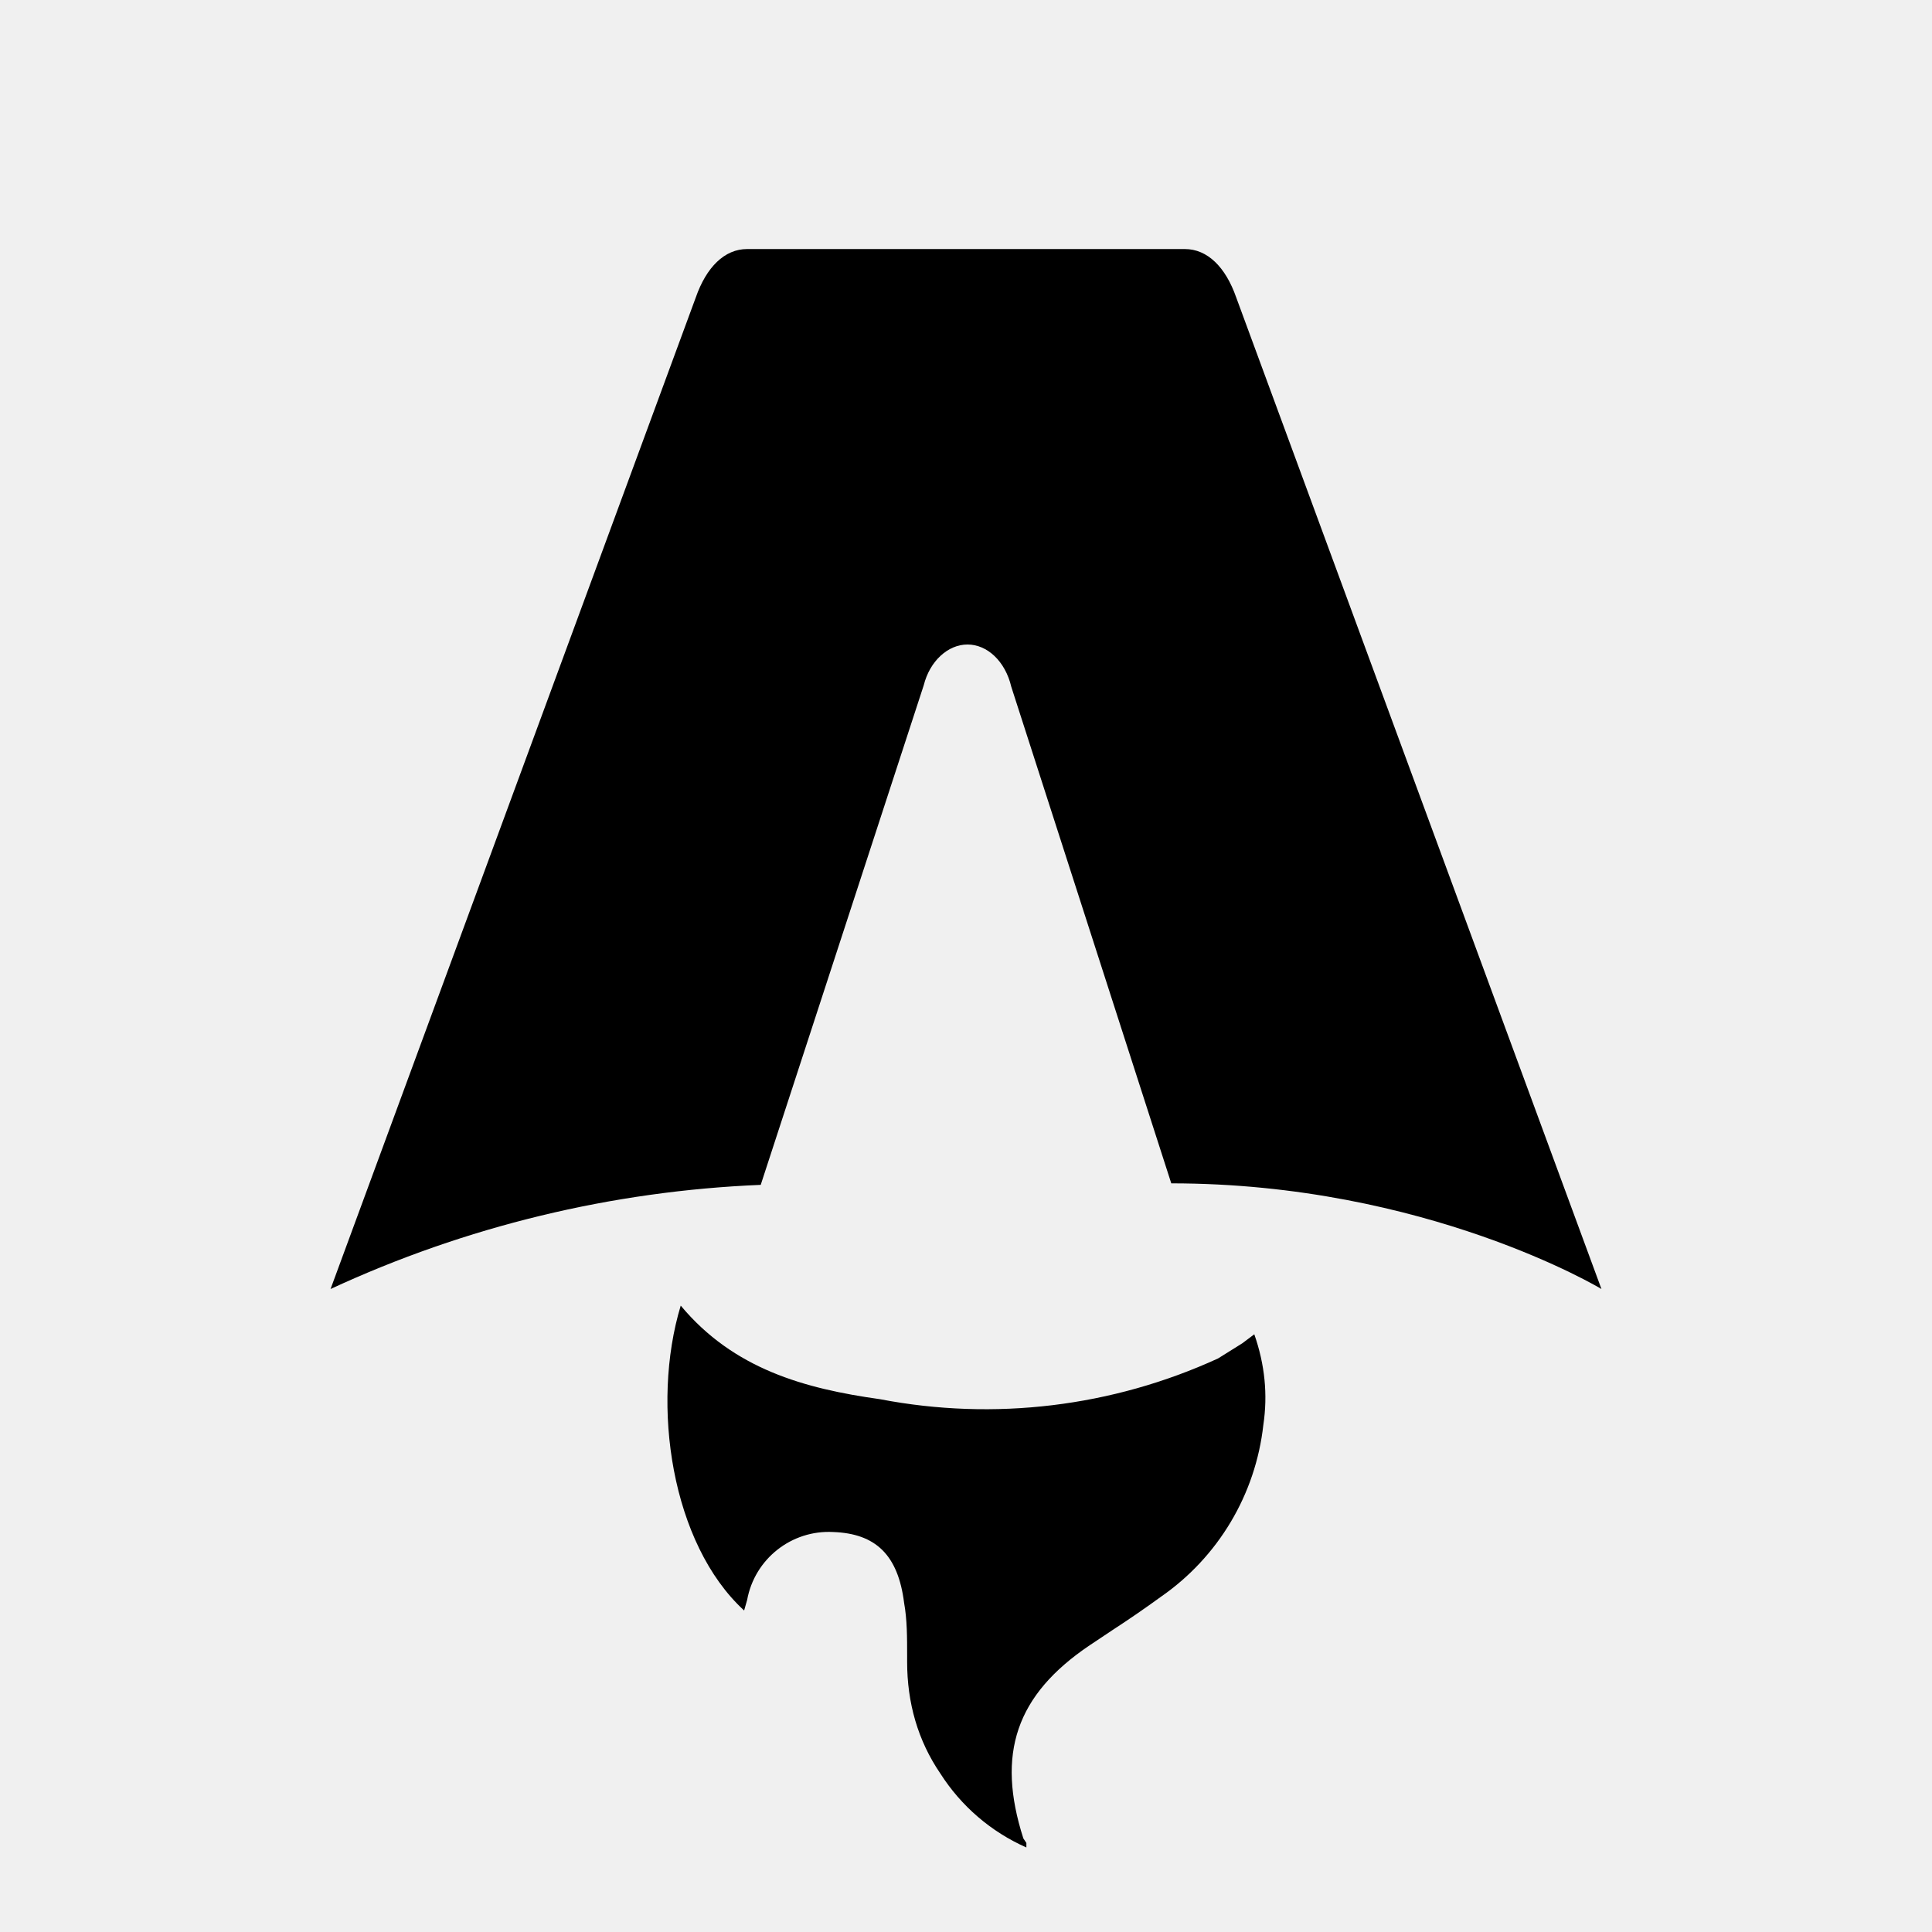
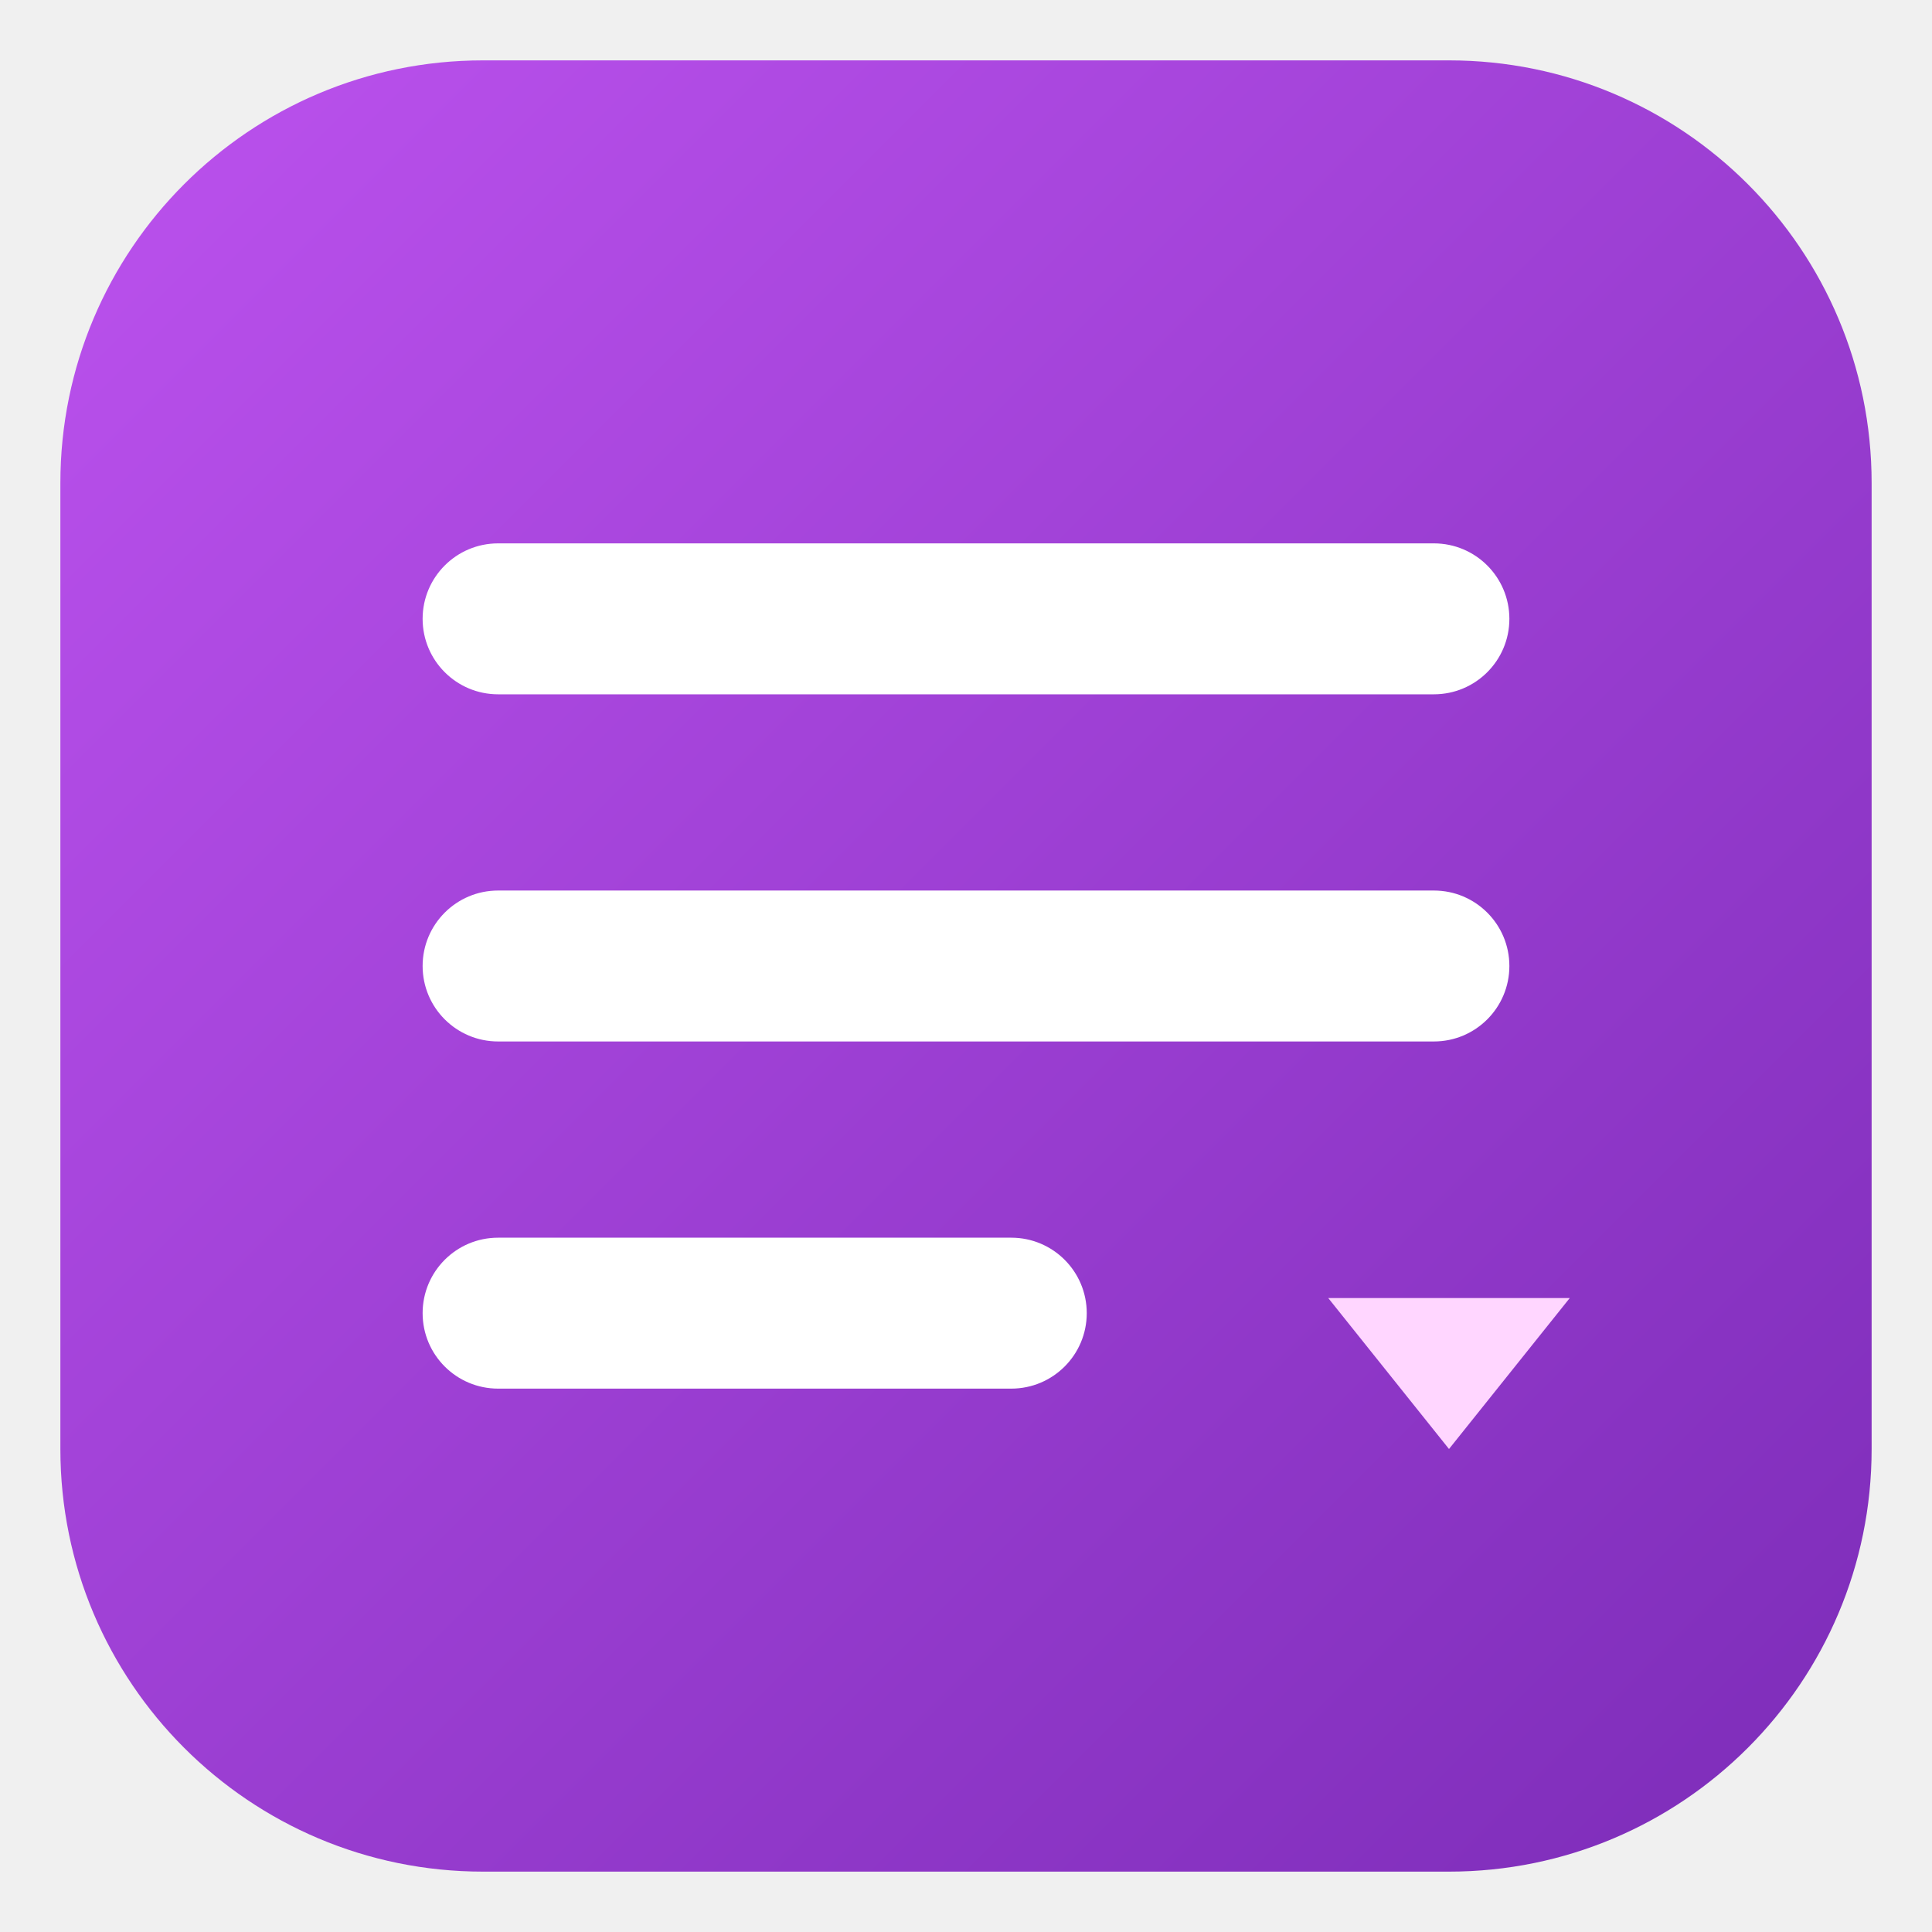
- <svg xmlns="http://www.w3.org/2000/svg" fill="none" viewBox="0 0 128 128">
-   <path d="M50.4 78.5a75.1 75.1 0 0 0-28.5 6.9l24.2-65.7c.7-2 1.9-3.2 3.4-3.2h29c1.5 0 2.7 1.2 3.4 3.2l24.2 65.7s-11.6-7-28.5-7L67 45.5c-.4-1.7-1.6-2.8-2.9-2.8-1.3 0-2.5 1.1-2.9 2.7L50.4 78.5Zm-1.1 28.2Zm-4.2-20.2c-2 6.6-.6 15.8 4.2 20.2a17.5 17.5 0 0 1 .2-.7 5.5 5.5 0 0 1 5.7-4.5c2.8.1 4.3 1.5 4.7 4.7.2 1.1.2 2.3.2 3.5v.4c0 2.7.7 5.2 2.2 7.4a13 13 0 0 0 5.7 4.9v-.3l-.2-.3c-1.8-5.6-.5-9.5 4.4-12.8l1.5-1a73 73 0 0 0 3.2-2.2 16 16 0 0 0 6.8-11.4c.3-2 .1-4-.6-6l-.8.6-1.6 1a37 37 0 0 1-22.4 2.7c-5-.7-9.7-2-13.2-6.2Z" />
-   <style>
-         path { fill: #000; }
-         @media (prefers-color-scheme: dark) {
-             path { fill: #FFF; }
-         }
-     </style>
+ <svg xmlns="http://www.w3.org/2000/svg" viewBox="0 0 64 64" width="64" height="64">
+   <defs>
+     <linearGradient id="bgGrad" x1="0%" y1="0%" x2="100%" y2="100%">
+       <stop offset="0%" stop-color="#BC52EE" />
+       <stop offset="100%" stop-color="#7C2CB8" />
+     </linearGradient>
+   </defs>
+   <rect x="2" y="2" width="60" height="60" rx="14" fill="url(#bgGrad)" />
+   <g fill="#FFFFFF">
+     <rect x="14" y="18" width="36" height="5" rx="2.5" />
+     <rect x="14" y="29.5" width="36" height="5" rx="2.5" />
+     <rect x="14" y="41" width="22" height="5" rx="2.5" />
+   </g>
+   <path d="M44 43 L52 43 L48 48 Z" fill="#FFD6FF" />
</svg>
